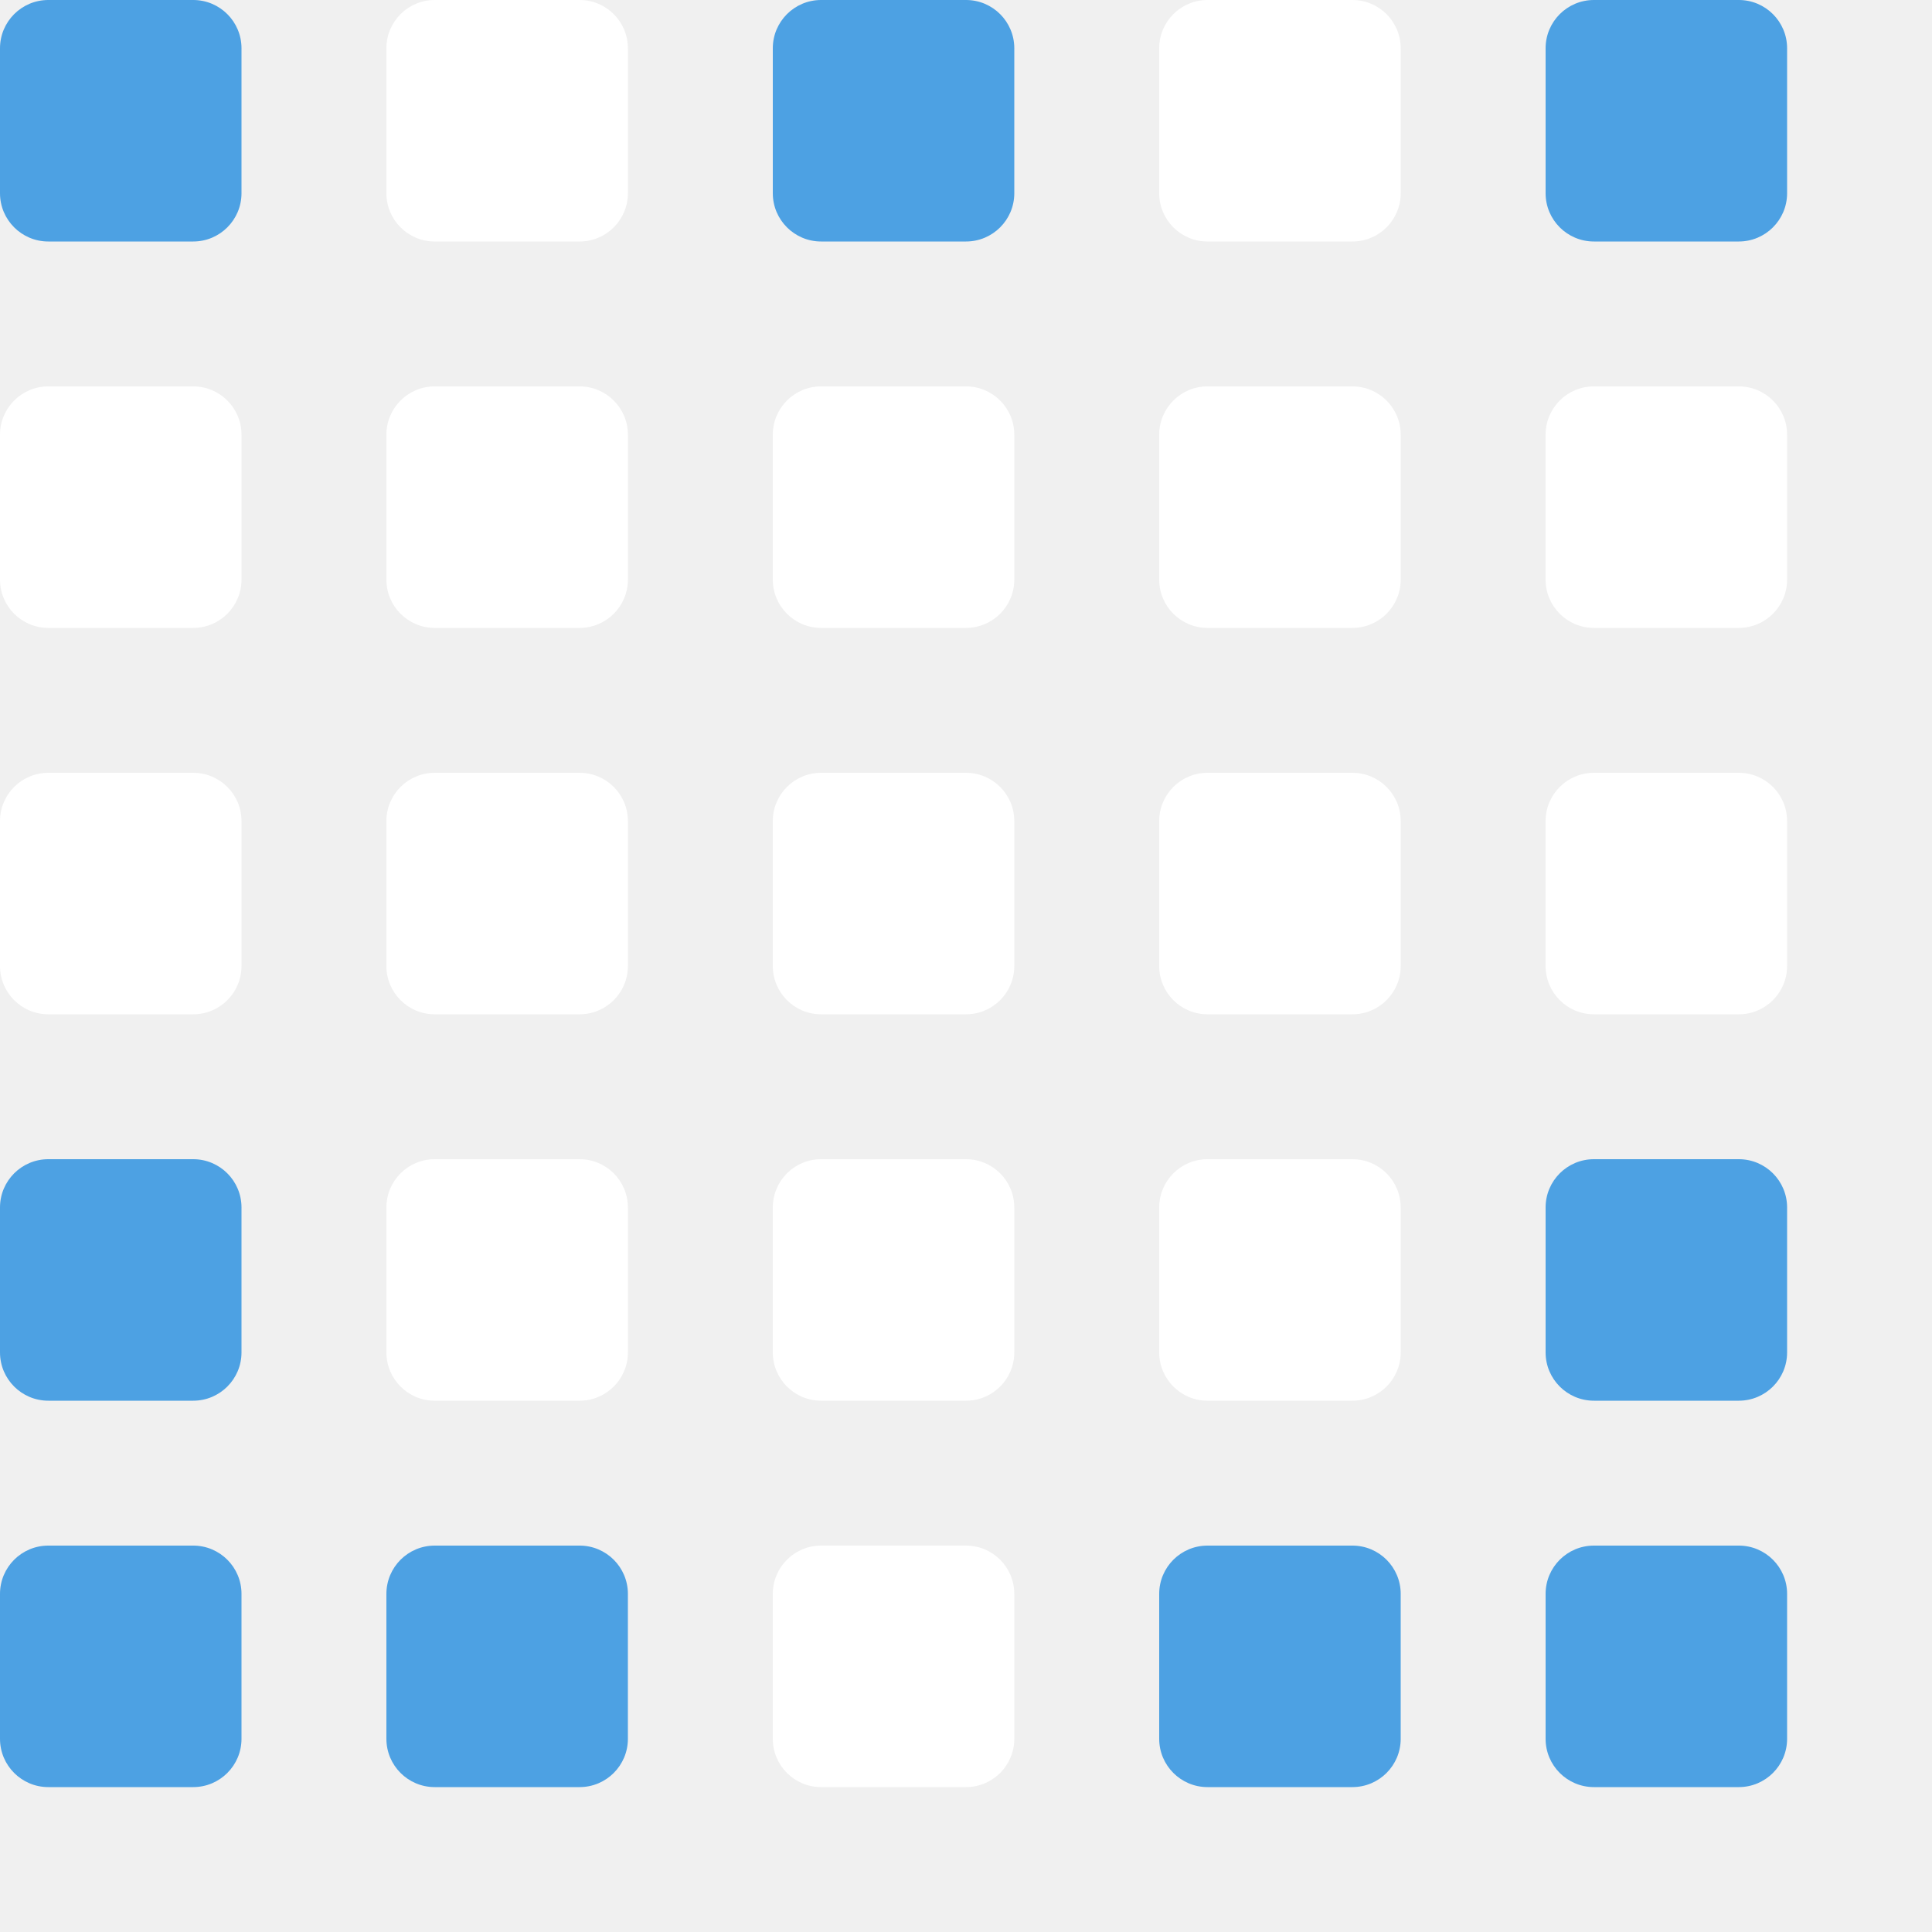
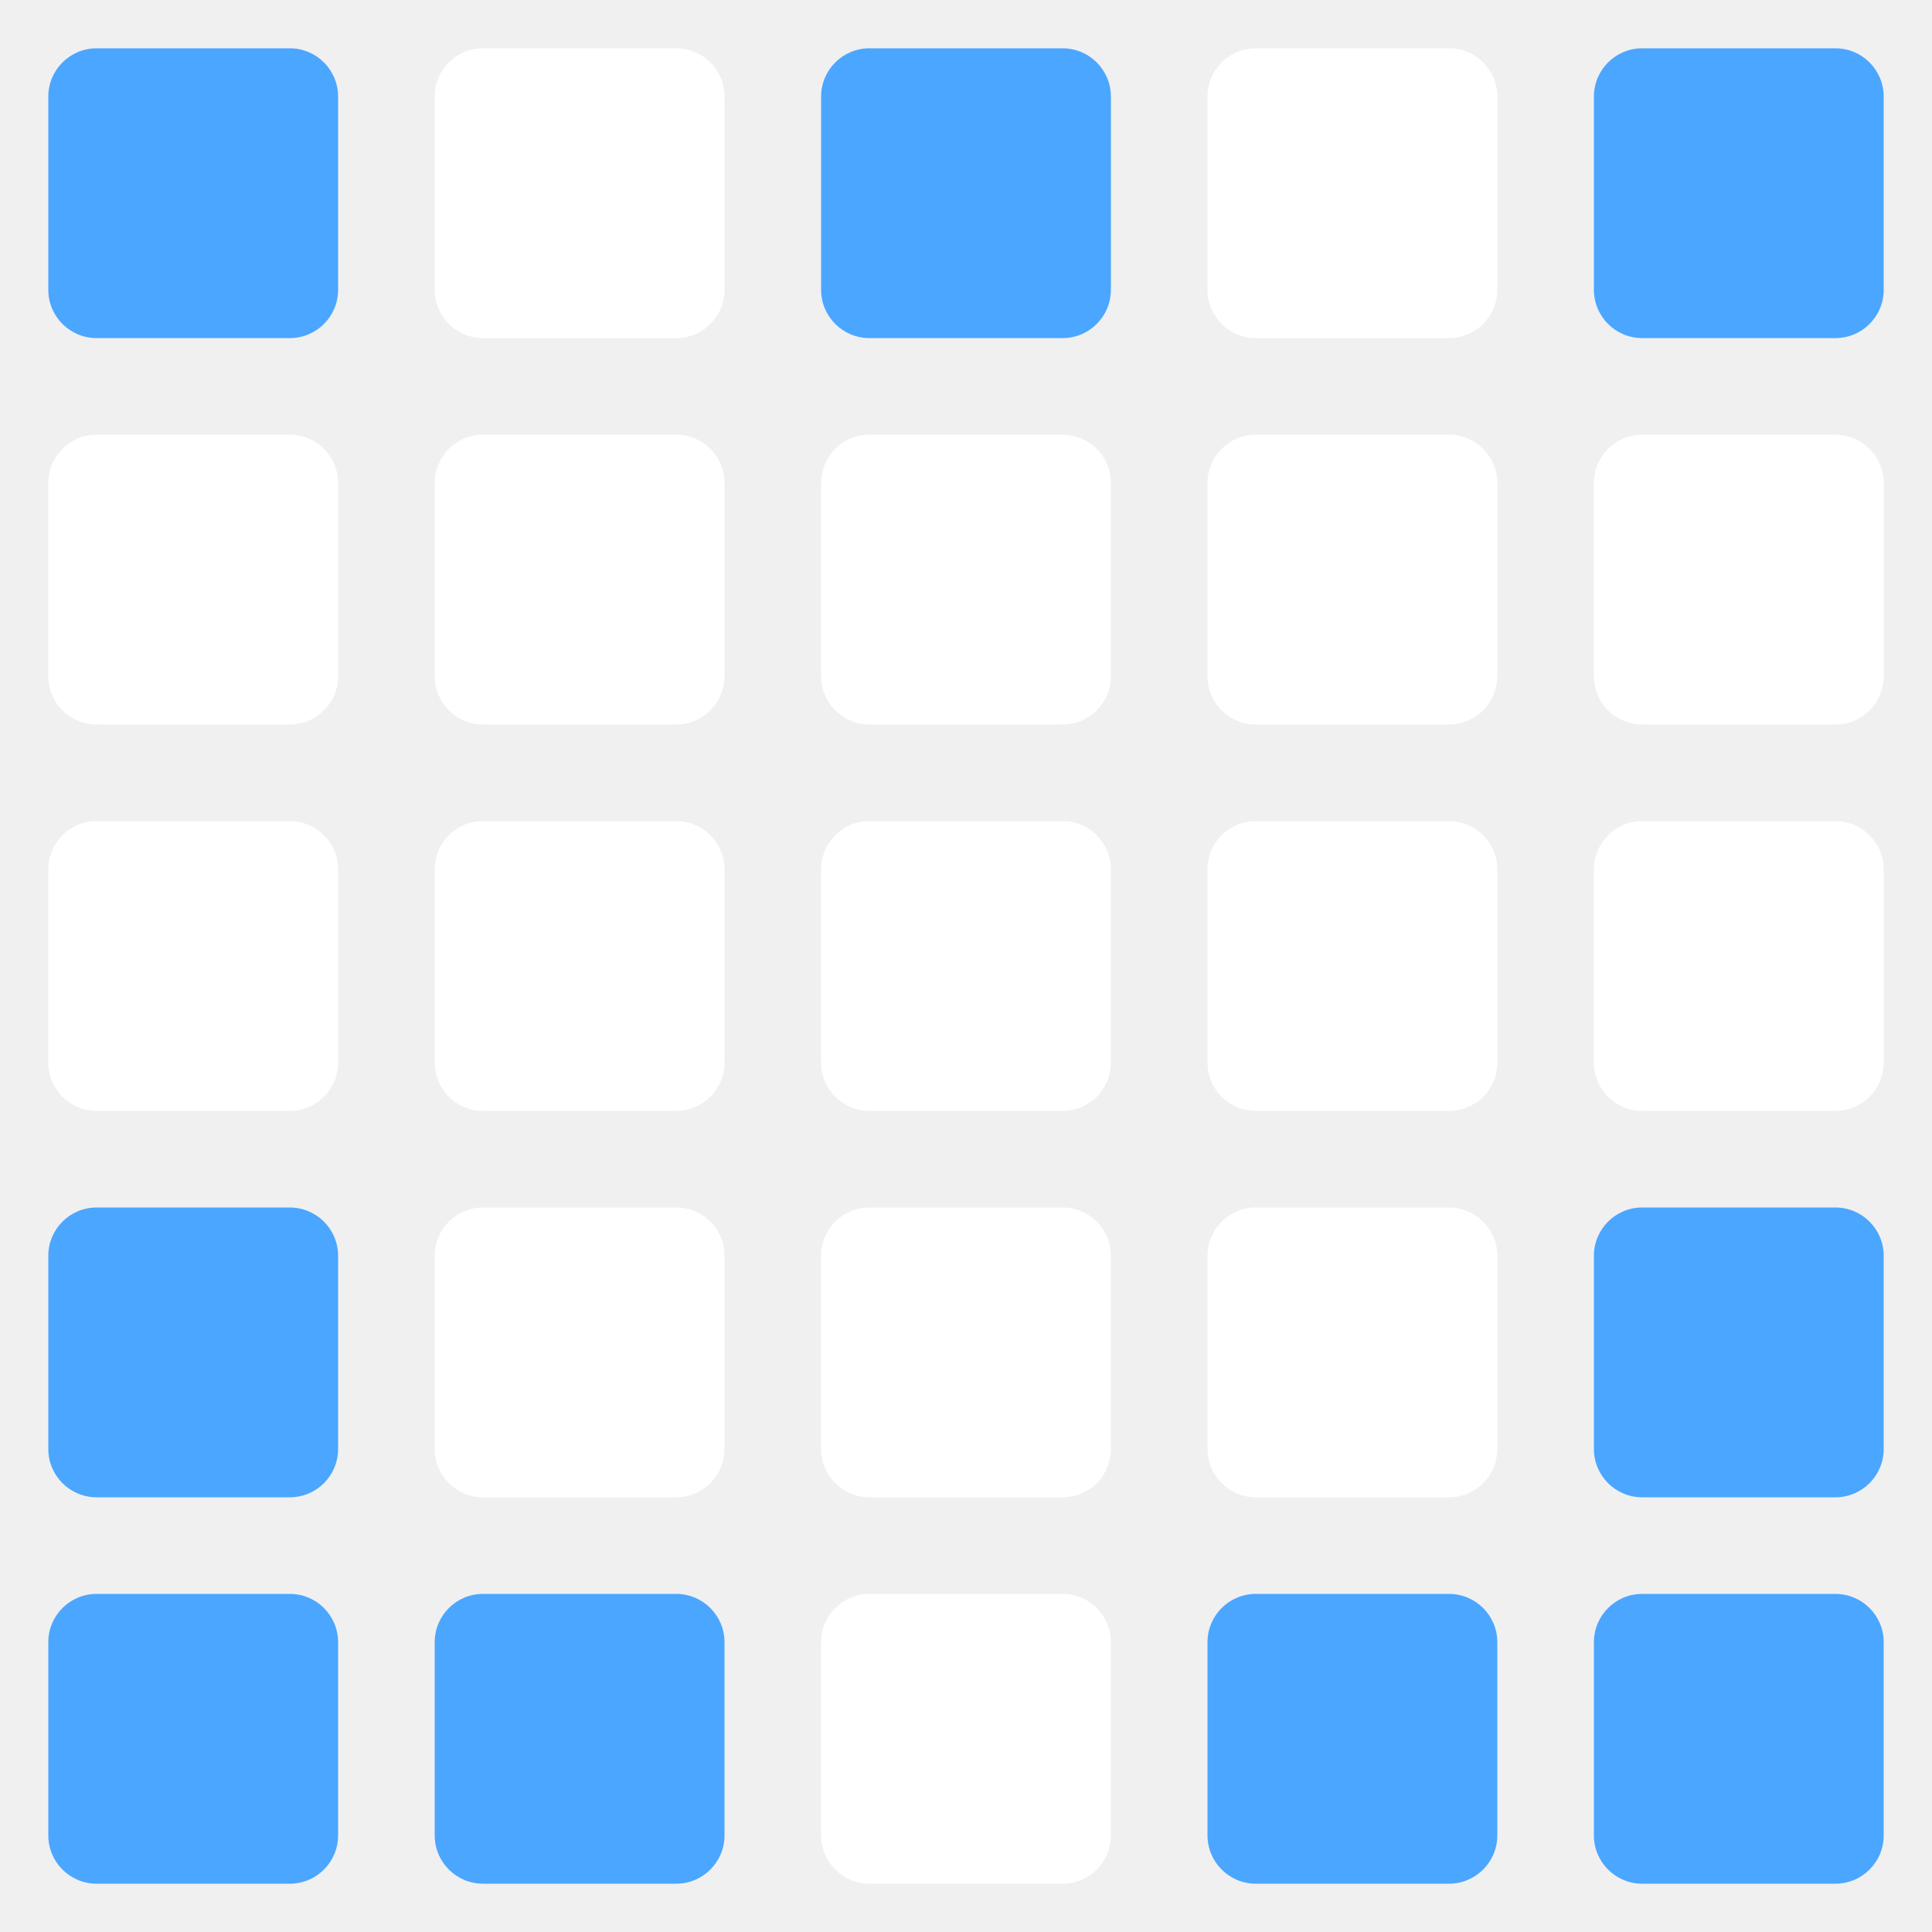
<svg xmlns="http://www.w3.org/2000/svg" height="200" width="200">
-   <rect y="0" x="0" width="25" height="25" rx="5" transform="translate(0,0)" style="fill: #4DA1E3;" />
-   <rect y="0" x="0" width="25" height="25" rx="5" transform="translate(40,0)" style="fill:#fff;" />
-   <rect y="0" x="0" width="25" height="25" rx="5" transform="translate(80,0)" style="fill: #4DA1E3;" />
-   <rect y="0" x="0" width="25" height="25" rx="5" transform="translate(120,0)" style="fill:#fff;" />
-   <rect y="0" x="0" width="25" height="25" rx="5" transform="translate(160,0)" style="fill: #4DA1E3;" />
-   <rect y="0" x="0" width="25" height="25" rx="5" transform="translate(0,40)" style="fill:#fff;" />
-   <rect y="0" x="0" width="25" height="25" rx="5" transform="translate(40,40)" style="fill:#fff;" />
-   <rect y="0" x="0" width="25" height="25" rx="5" transform="translate(80,40)" style="fill:#fff;" />
-   <rect y="0" x="0" width="25" height="25" rx="5" transform="translate(120,40)" style="fill:#fff;" />
-   <rect y="0" x="0" width="25" height="25" rx="5" transform="translate(160,40)" style="fill:#fff;" />
-   <rect y="0" x="0" width="25" height="25" rx="5" transform="translate(0,80)" style="fill:#fff;" />
-   <rect y="0" x="0" width="25" height="25" rx="5" transform="translate(40,80)" style="fill:#fff;" />
-   <rect y="0" x="0" width="25" height="25" rx="5" transform="translate(80,80)" style="fill:#fff;" />
-   <rect y="0" x="0" width="25" height="25" rx="5" transform="translate(120,80)" style="fill:#fff;" />
-   <rect y="0" x="0" width="25" height="25" rx="5" transform="translate(160,80)" style="fill:#fff;" />
-   <rect y="0" x="0" width="25" height="25" rx="5" transform="translate(0,120)" style="fill: #4DA1E3;" />
-   <rect y="0" x="0" width="25" height="25" rx="5" transform="translate(40,120)" style="fill:#fff;" />
-   <rect y="0" x="0" width="25" height="25" rx="5" transform="translate(80,120)" style="fill:#fff;" />
-   <rect y="0" x="0" width="25" height="25" rx="5" transform="translate(120,120)" style="fill:#fff;" />
-   <rect y="0" x="0" width="25" height="25" rx="5" transform="translate(160,120)" style="fill: #4DA1E3;" />
-   <rect y="0" x="0" width="25" height="25" rx="5" transform="translate(0,160)" style="fill: #4DA1E3;" />
-   <rect y="0" x="0" width="25" height="25" rx="5" transform="translate(40,160)" style="fill: #4DA1E3;" />
-   <rect y="0" x="0" width="25" height="25" rx="5" transform="translate(80,160)" style="fill:#fff;" />
-   <rect y="0" x="0" width="25" height="25" rx="5" transform="translate(120,160)" style="fill: #4DA1E3;" />
-   <rect y="0" x="0" width="25" height="25" rx="5" transform="translate(160,160)" style="fill: #4DA1E3;" />
+   <rect y="5" x="5" width="30" height="30" rx="5" transform="translate(0,0)" style="fill: #4BA6FF;" />
+   <rect y="5" x="5" width="30" height="30" rx="5" transform="translate(40,0)" style="fill:#fff;" />
+   <rect y="5" x="5" width="30" height="30" rx="5" transform="translate(80,0)" style="fill: #4BA6FF;" />
+   <rect y="5" x="5" width="30" height="30" rx="5" transform="translate(120,0)" style="fill:#fff;" />
+   <rect y="5" x="5" width="30" height="30" rx="5" transform="translate(160,0)" style="fill: #4BA6FF;" />
+   <rect y="5" x="5" width="30" height="30" rx="5" transform="translate(0,40)" style="fill:#fff;" />
+   <rect y="5" x="5" width="30" height="30" rx="5" transform="translate(40,40)" style="fill:#fff;" />
+   <rect y="5" x="5" width="30" height="30" rx="5" transform="translate(80,40)" style="fill:#fff;" />
+   <rect y="5" x="5" width="30" height="30" rx="5" transform="translate(120,40)" style="fill:#fff;" />
+   <rect y="5" x="5" width="30" height="30" rx="5" transform="translate(160,40)" style="fill:#fff;" />
+   <rect y="5" x="5" width="30" height="30" rx="5" transform="translate(0,80)" style="fill:#fff;" />
+   <rect y="5" x="5" width="30" height="30" rx="5" transform="translate(40,80)" style="fill:#fff;" />
+   <rect y="5" x="5" width="30" height="30" rx="5" transform="translate(80,80)" style="fill:#fff;" />
+   <rect y="5" x="5" width="30" height="30" rx="5" transform="translate(120,80)" style="fill:#fff;" />
+   <rect y="5" x="5" width="30" height="30" rx="5" transform="translate(160,80)" style="fill:#fff;" />
+   <rect y="5" x="5" width="30" height="30" rx="5" transform="translate(0,120)" style="fill: #4BA6FF;" />
+   <rect y="5" x="5" width="30" height="30" rx="5" transform="translate(40,120)" style="fill:#fff;" />
+   <rect y="5" x="5" width="30" height="30" rx="5" transform="translate(80,120)" style="fill:#fff;" />
+   <rect y="5" x="5" width="30" height="30" rx="5" transform="translate(120,120)" style="fill:#fff;" />
+   <rect y="5" x="5" width="30" height="30" rx="5" transform="translate(160,120)" style="fill: #4BA6FF;" />
+   <rect y="5" x="5" width="30" height="30" rx="5" transform="translate(0,160)" style="fill: #4BA6FF;" />
+   <rect y="5" x="5" width="30" height="30" rx="5" transform="translate(40,160)" style="fill: #4BA6FF;" />
+   <rect y="5" x="5" width="30" height="30" rx="5" transform="translate(80,160)" style="fill:#fff;" />
+   <rect y="5" x="5" width="30" height="30" rx="5" transform="translate(120,160)" style="fill: #4BA6FF;" />
+   <rect y="5" x="5" width="30" height="30" rx="5" transform="translate(160,160)" style="fill: #4BA6FF;" />
</svg>
